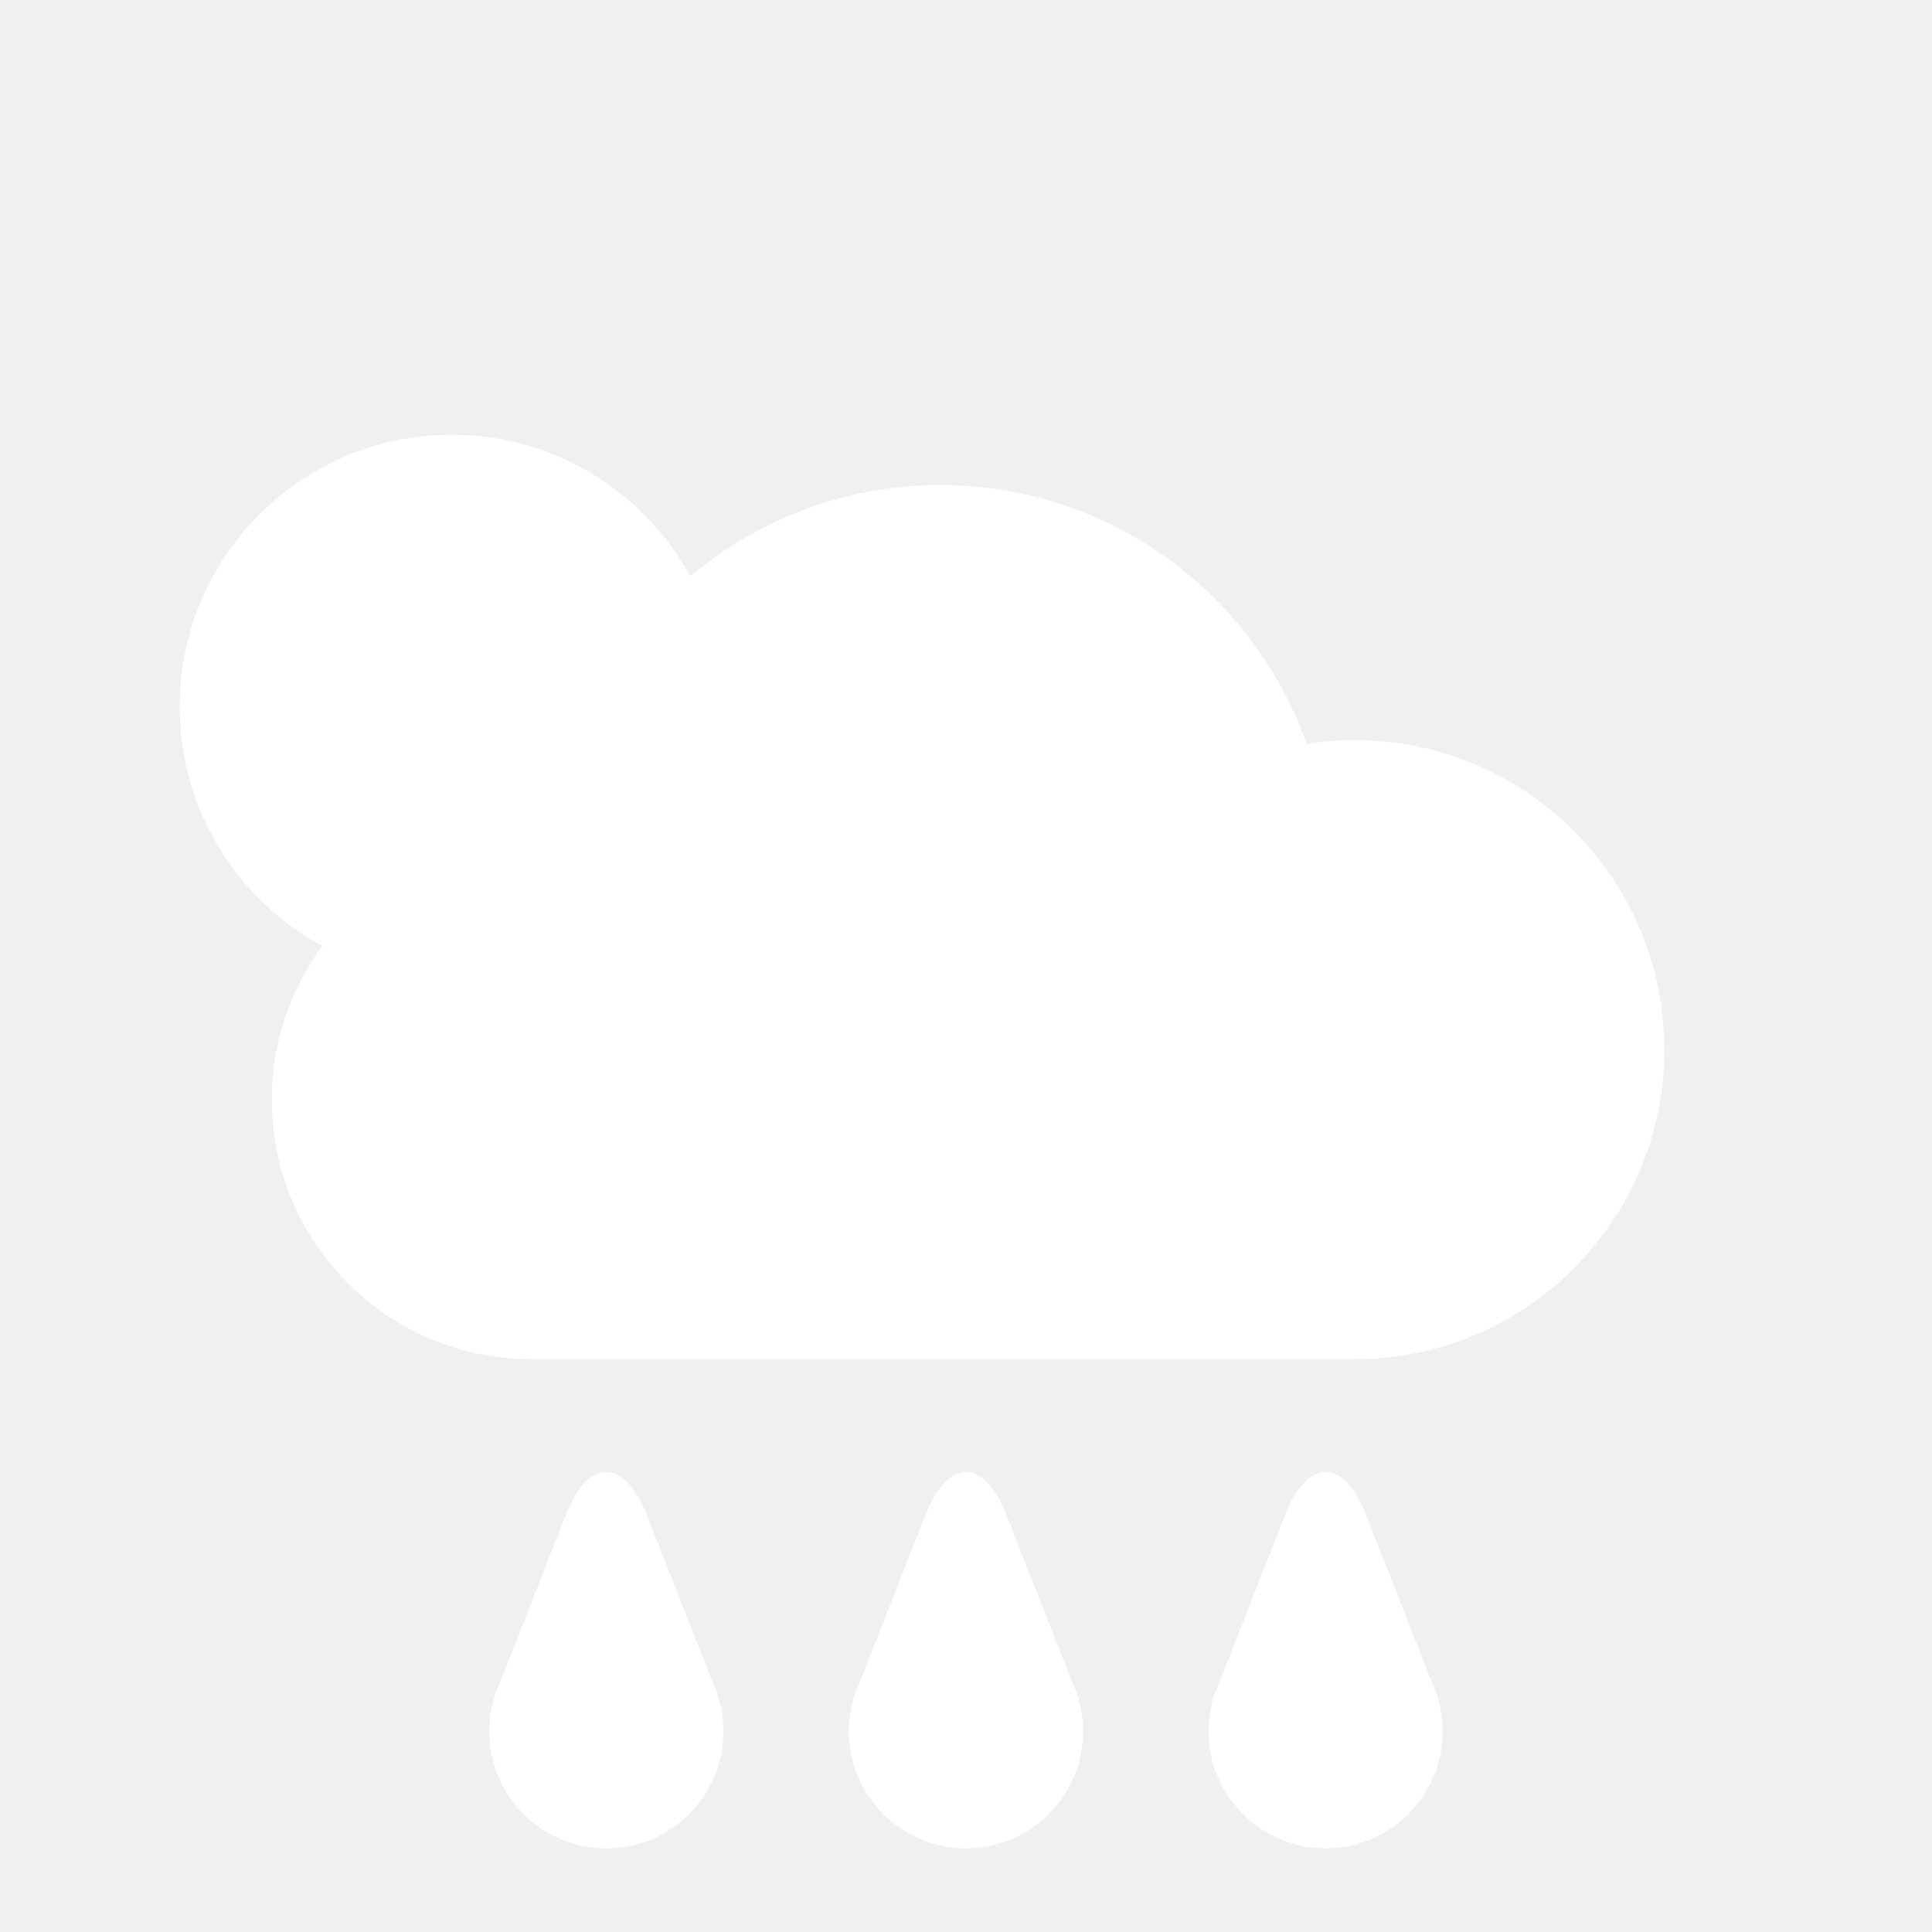
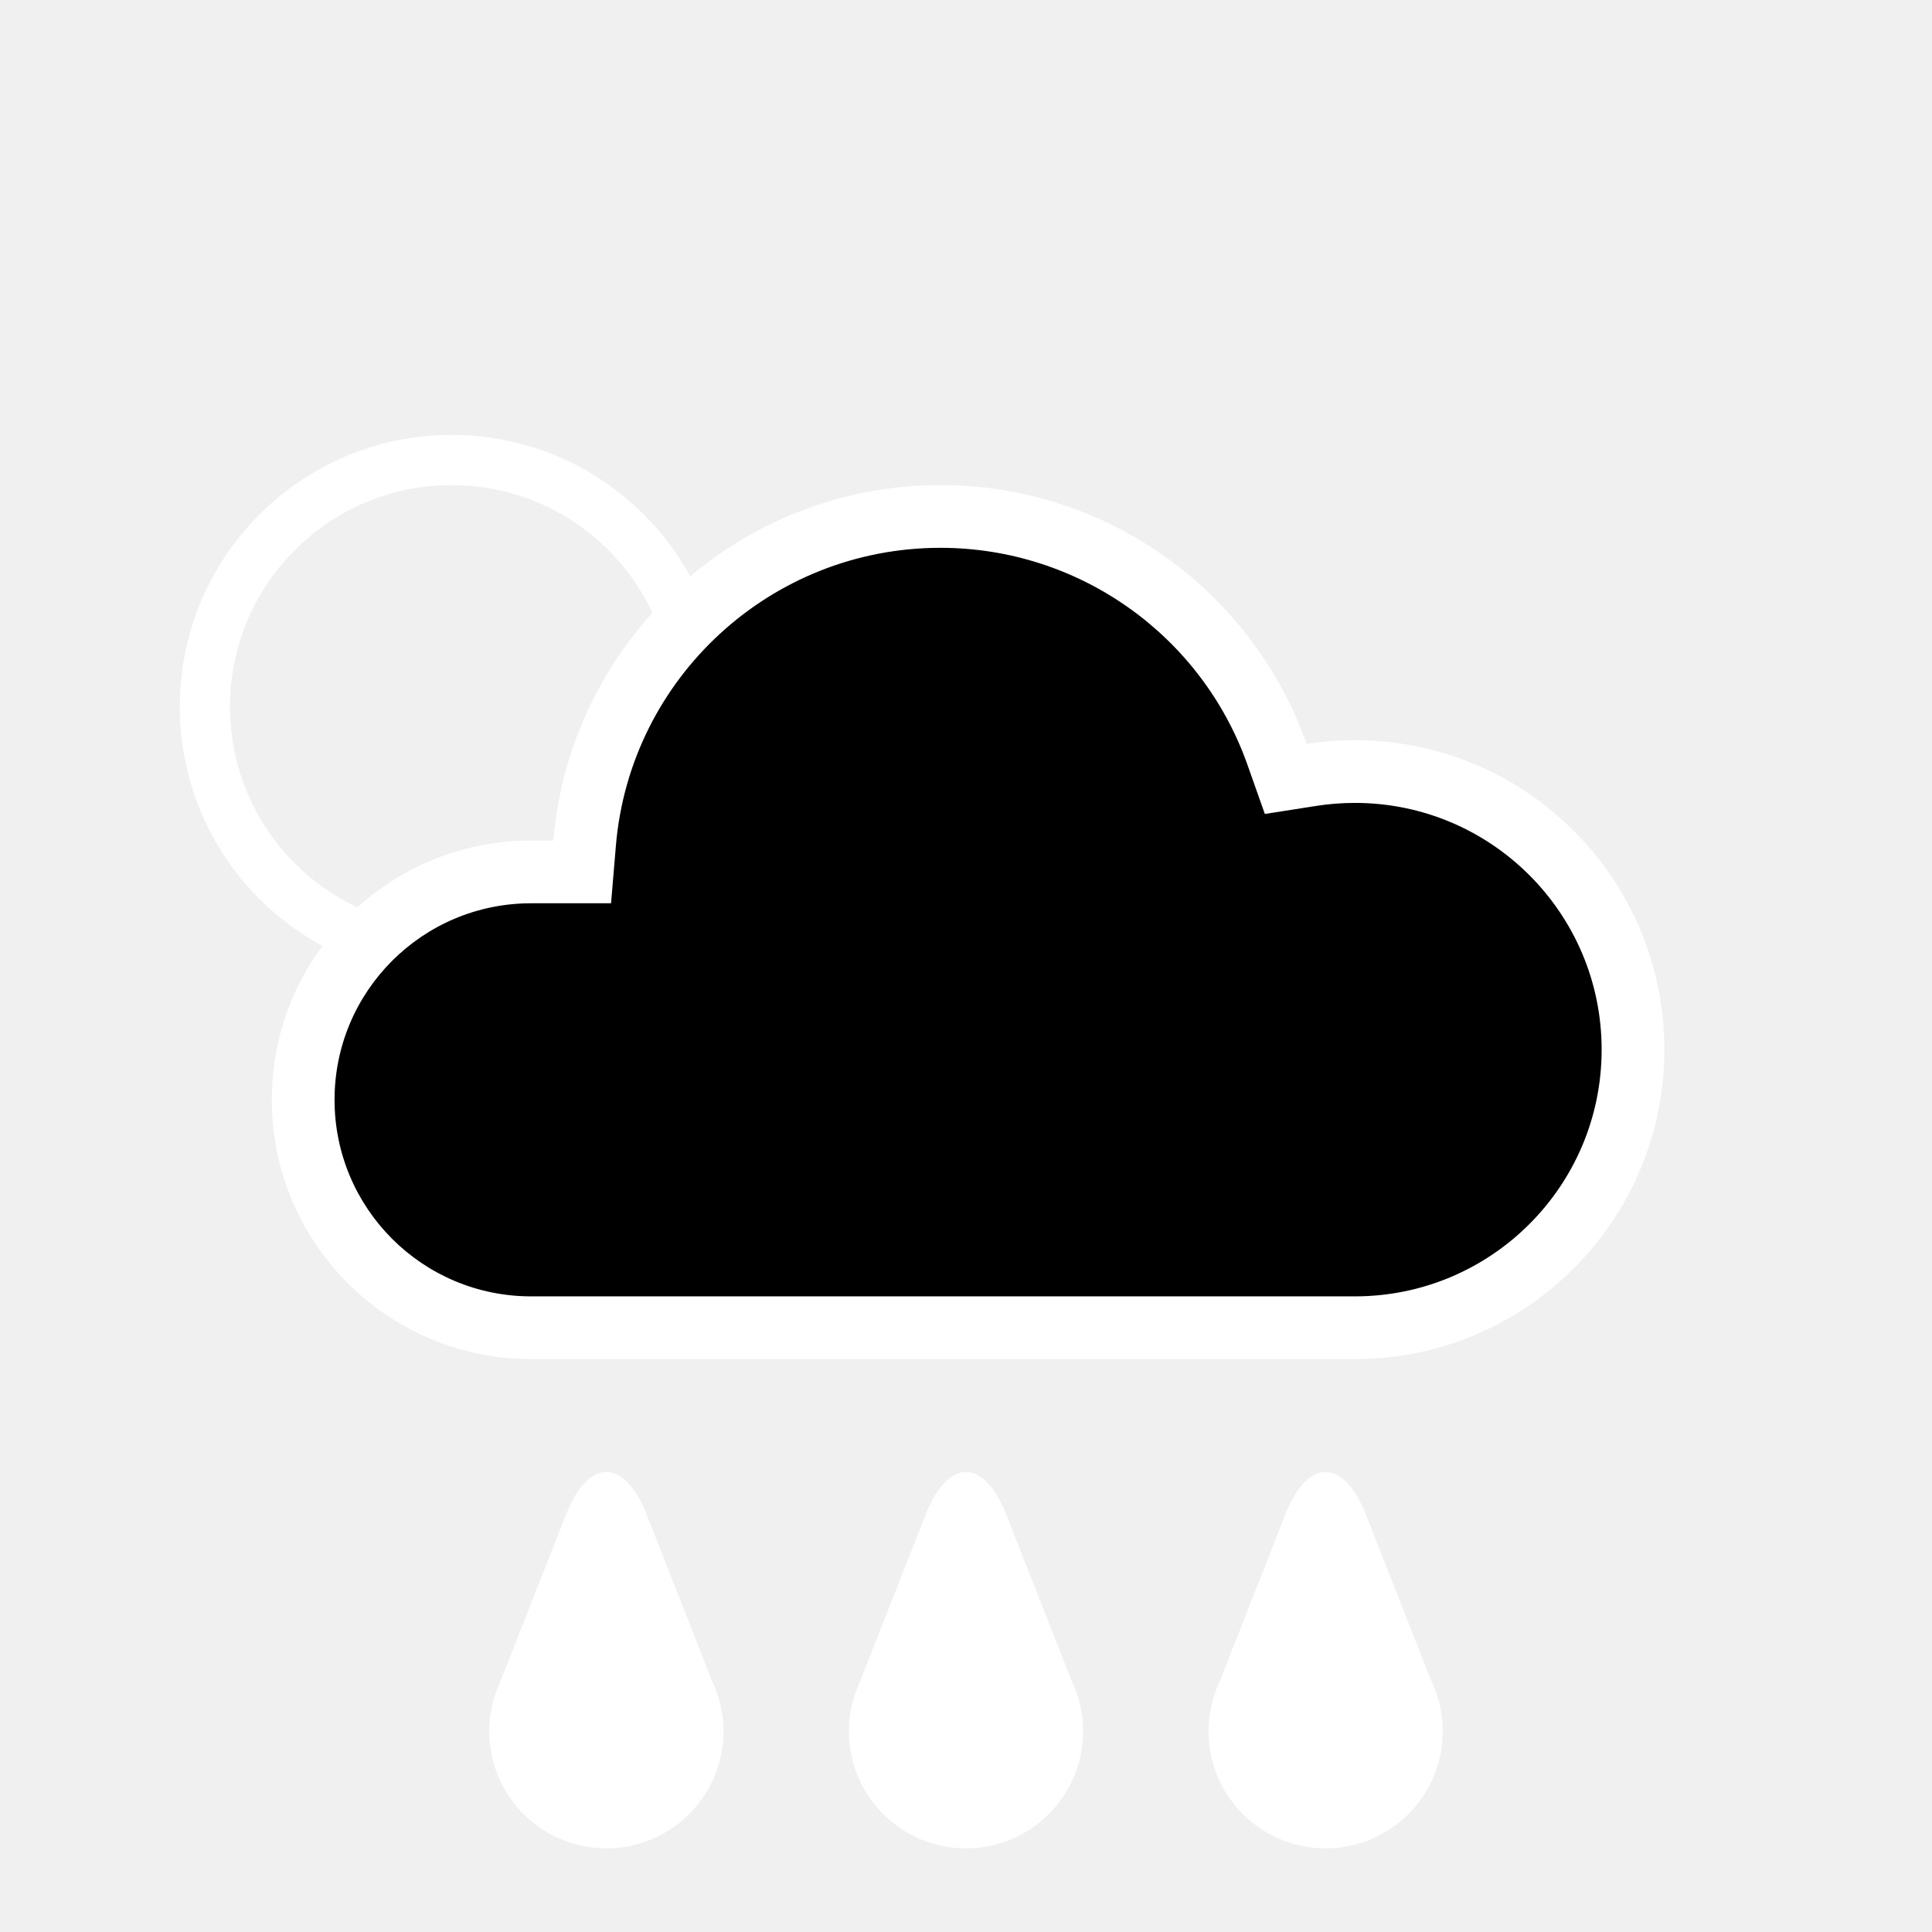
<svg xmlns="http://www.w3.org/2000/svg" width="512" height="512" viewBox="25 25 462 462">
  <g fill="none" fill-rule="evenodd">
    <g fill-rule="nonzero">
-       <path d="M133 259c-35.899 0-65-29.101-65-65s29.101-65 65-65 65 29.101 65 65-29.101 65-65 65z" fill="#FFF" />
+       <path d="M133 259c-35.899 0-65-29.101-65-65s29.101-65 65-65 65 29.101 65 65-29.101 65-65 65z" fill="none" />
      <path d="M133 247c29.271 0 53-23.729 53-53s-23.729-53-53-53-53 23.729-53 53 23.729 53 53 53zm0 12c-35.899 0-65-29.101-65-65s29.101-65 65-65 65 29.101 65 65-29.101 65-65 65z" fill="#FFF" />
    </g>
-     <path d="M249.87 146c-45.752 0-83.754 35.117-87.558 80.418l-.385 4.582h-9.924C120.516 231 95 256.517 95 288c0 31.485 25.518 57 57.003 57H349c38.108 0 69-30.892 69-69 0-38.108-30.892-69-69-69-3.636 0-7.234.28-10.775.836l-4.103.643-1.385-3.916C320.425 169.747 287.407 146 249.871 146z" fill="#FFF" />
+     <path d="M249.87 146c-45.752 0-83.754 35.117-87.558 80.418l-.385 4.582h-9.924C120.516 231 95 256.517 95 288c0 31.485 25.518 57 57.003 57H349c38.108 0 69-30.892 69-69 0-38.108-30.892-69-69-69-3.636 0-7.234.28-10.775.836l-4.103.643-1.385-3.916C320.425 169.747 287.407 146 249.871 146z" fill="#000" />
    <path d="M249.87 156c-40.542 0-74.223 31.123-77.593 71.255L171.122 241h-19.119C126.039 241 105 262.04 105 288c0 25.962 21.04 47 47.003 47H349c32.585 0 59-26.415 59-59s-26.415-59-59-59c-3.117 0-6.198.24-9.226.715l-12.31 1.93-4.155-11.748C312.4 177.046 283.137 156 249.871 156zm0-15c40.431 0 74.827 25.83 87.581 61.896A74.52 74.52 0 0 1 349 202c40.87 0 74 33.13 74 74s-33.13 74-74 74H152.003C117.76 350 90 322.25 90 288c0-34.242 27.751-62 62.003-62h5.326c3.998-47.608 43.907-85 92.542-85z" fill="#FFF" fill-rule="nonzero" />
    <path d="M198 439.014C198 454.47 185.464 467 170 467s-28-12.53-28-27.986c0-4.282.962-8.34 2.683-11.969l15.68-39.894c5.318-13.53 13.936-13.54 19.257 0l15.607 39.706A27.863 27.863 0 0 1 198 439.014zm86 0C284 454.47 271.464 467 256 467s-28-12.53-28-27.986c0-4.282.962-8.34 2.683-11.969l15.68-39.894c5.318-13.53 13.936-13.54 19.257 0l15.607 39.706A27.863 27.863 0 0 1 284 439.014zm86 0C370 454.47 357.464 467 342 467s-28-12.53-28-27.986c0-4.282.962-8.34 2.683-11.969l15.68-39.894c5.318-13.53 13.936-13.54 19.257 0l15.607 39.706A27.863 27.863 0 0 1 370 439.014z" fill="#FFF" />
  </g>
</svg>
